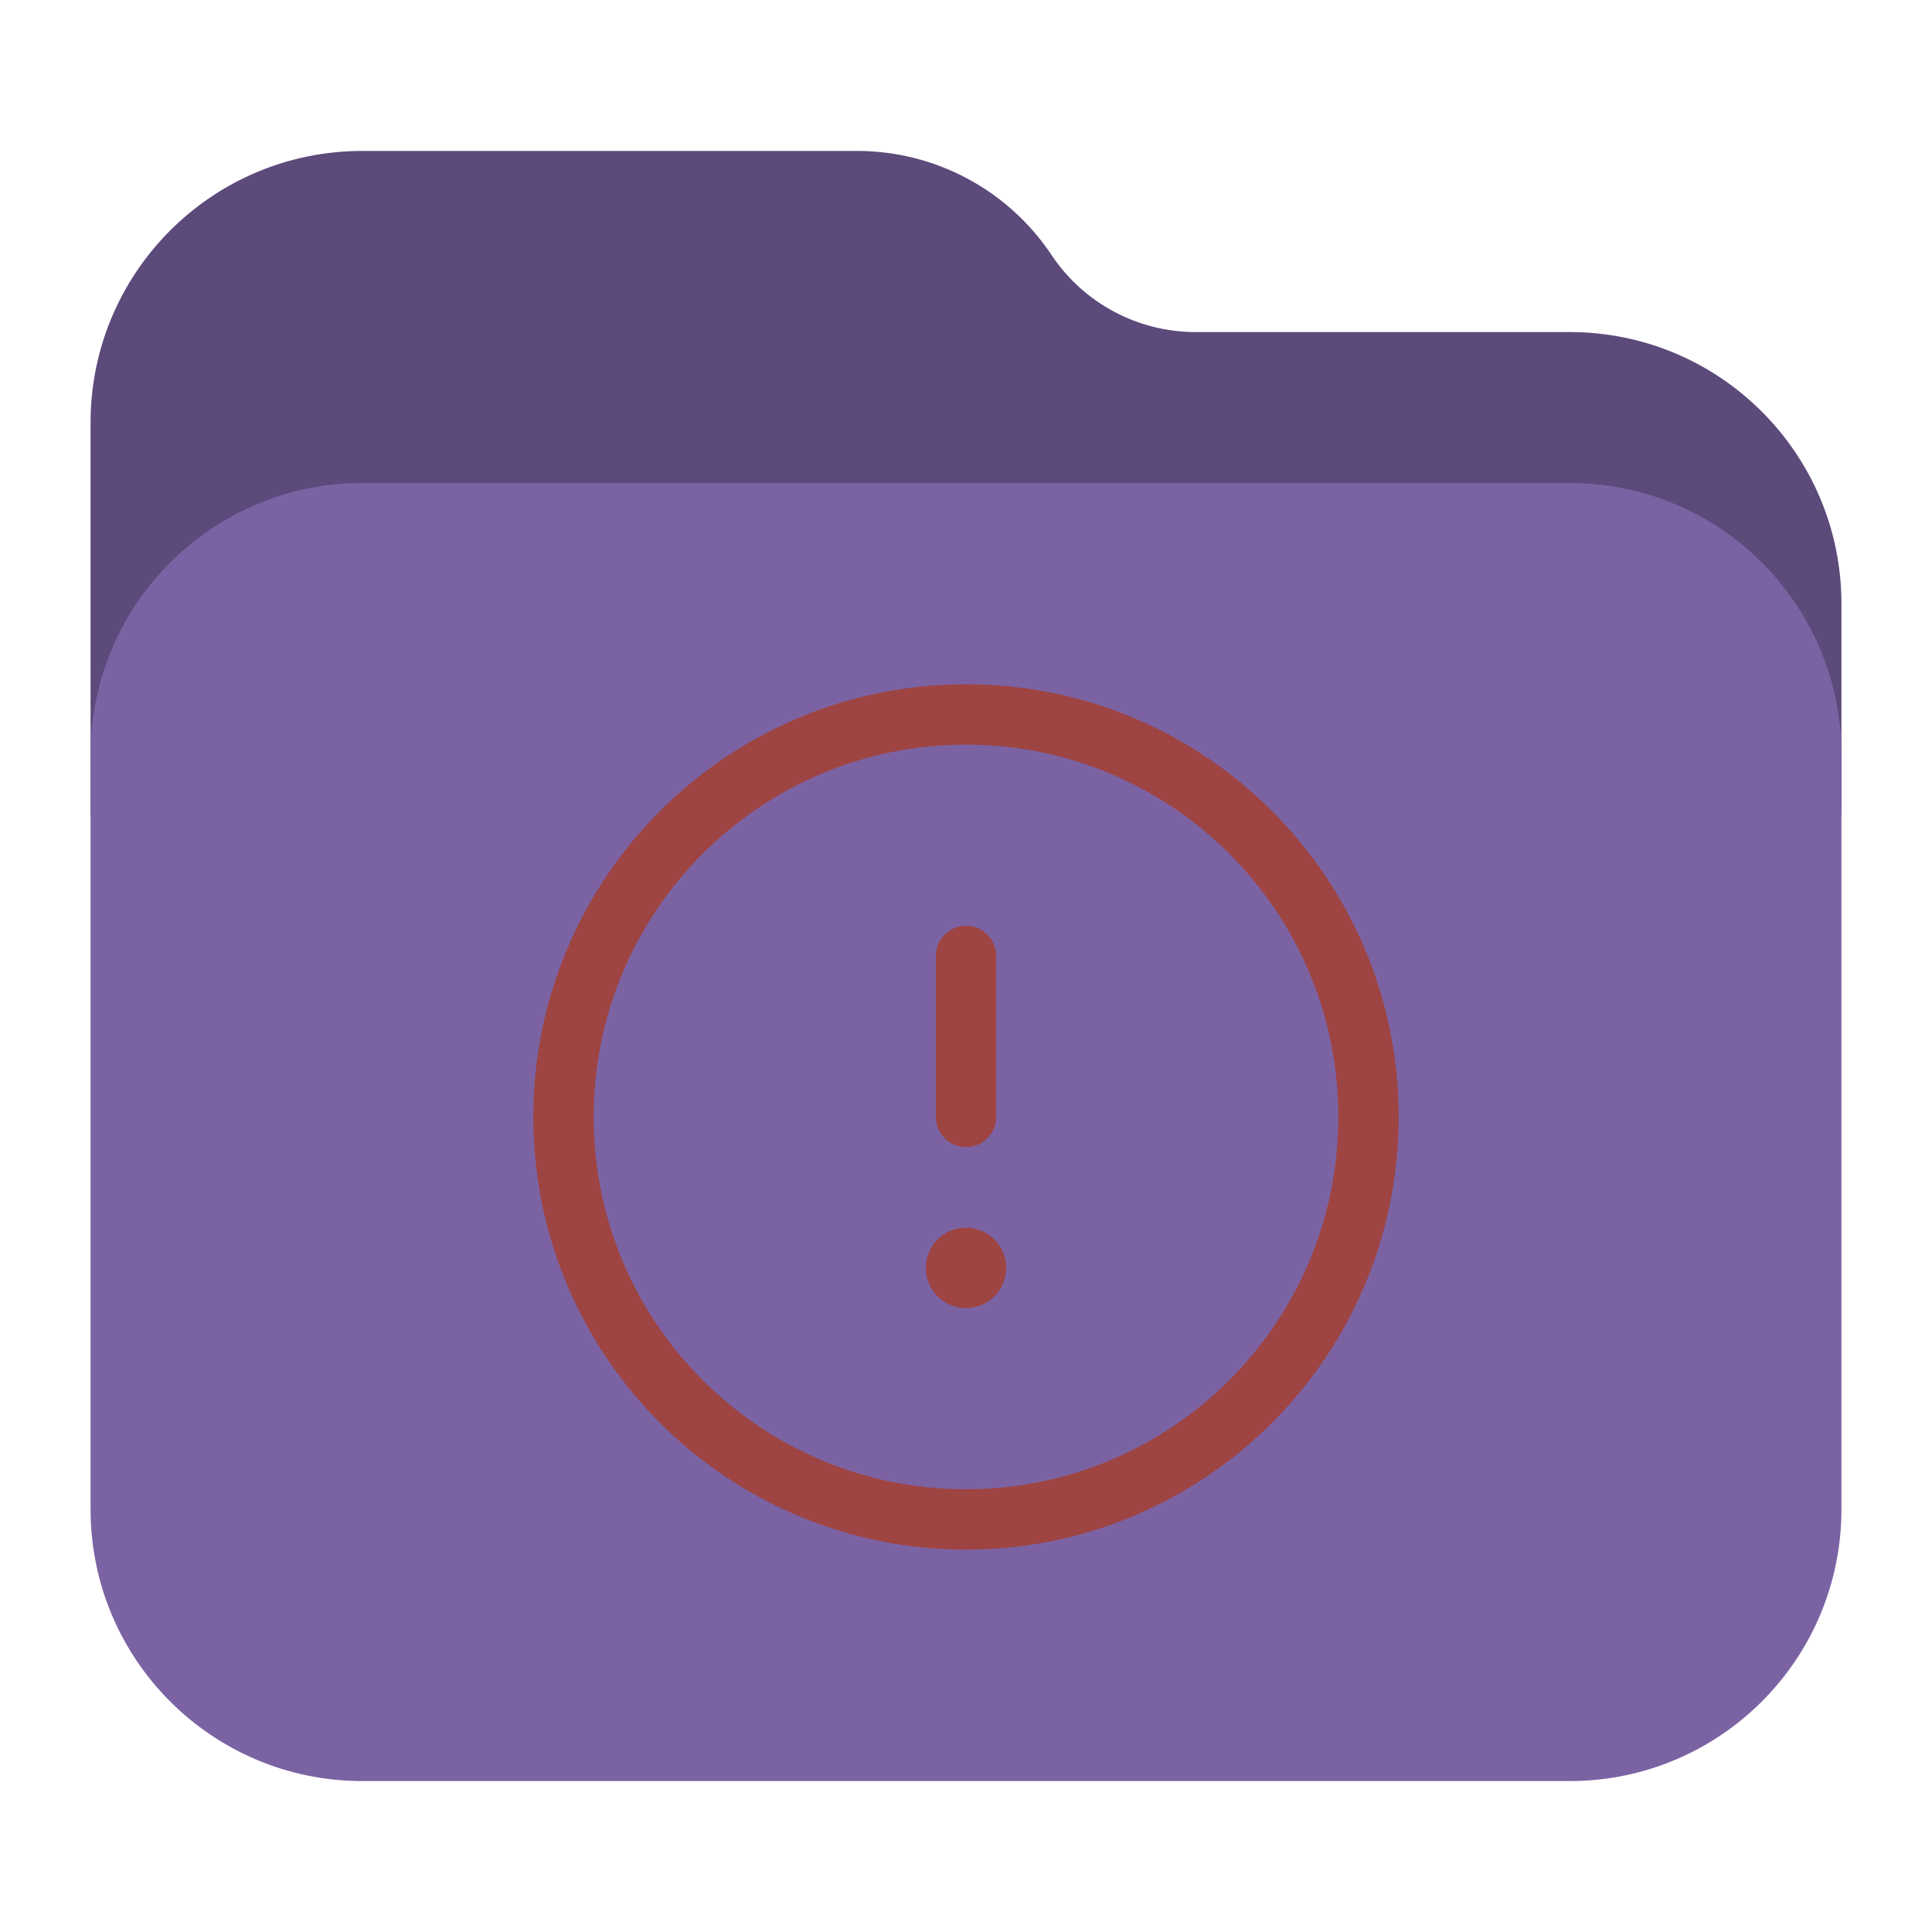
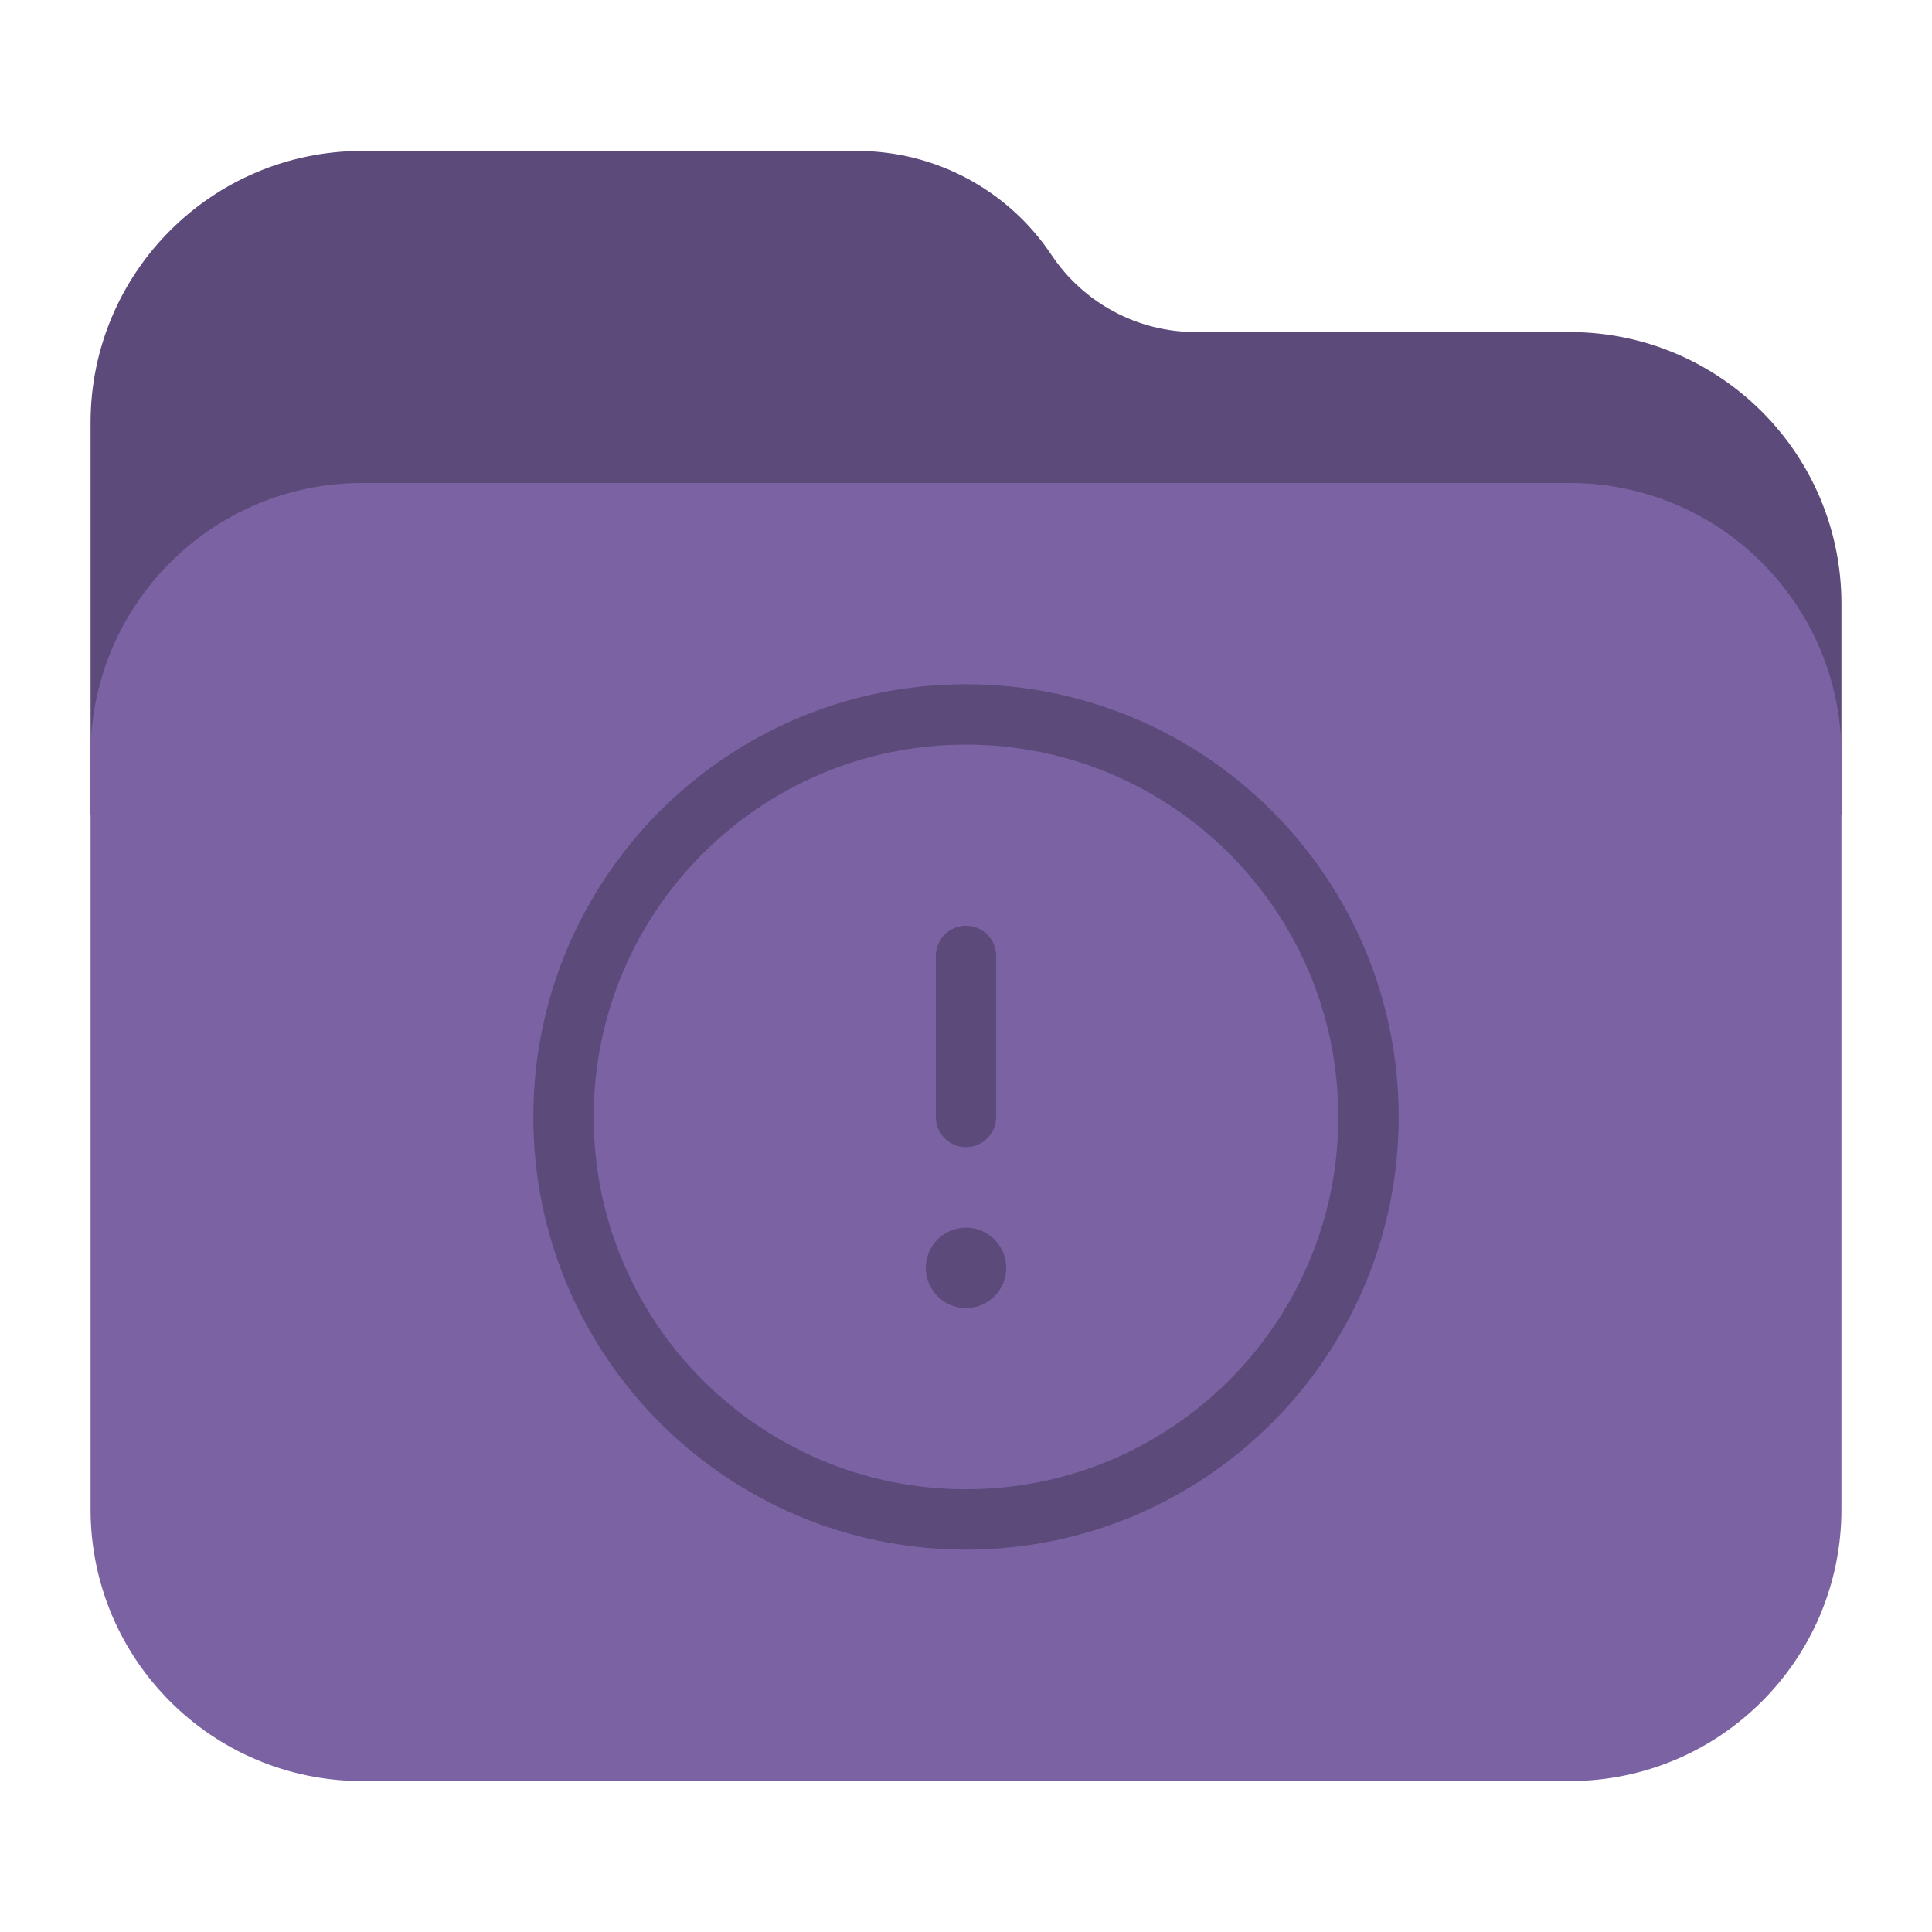
<svg xmlns="http://www.w3.org/2000/svg" viewBox="0 0 64 64" fill="none">
  <path d="M4 14C4 9.582 7.582 6 12 6H28.394C30.647 6 32.751 7.126 34 9C35.249 10.874 37.353 12 39.606 12H52C56.418 12 60 15.582 60 20V26H4V14Z" stroke="#5c4a7b" stroke-width="2" fill="#5c4a7b" />
  <path d="M4 25C4 20.582 7.582 17 12 17H32H52C56.418 17 60 20.582 60 25V50C60 54.418 56.418 58 52 58H12C7.582 58 4 54.418 4 50V25Z" stroke="#7b63a3" stroke-width="2" fill="#7b63a3" />
-   <g transform="translate(16 21) scale(1.333333)" fill="none" stroke="#9e4443" stroke-width="1.5" stroke-linecap="round" stroke-linejoin="round">
+   <g transform="translate(16 21) scale(1.333333)" fill="none" stroke="#5c4a7b" stroke-width="1.5" stroke-linecap="round" stroke-linejoin="round">
    <circle cx="12" cy="12" r="10" />
    <path d="M12 8V12" />
    <path d="M12.125 15.75H12M12.25 15.75C12.25 15.888 12.138 16 12 16C11.862 16 11.75 15.888 11.75 15.75C11.75 15.612 11.862 15.5 12 15.5C12.138 15.5 12.25 15.612 12.25 15.75Z" />
  </g>
</svg>
